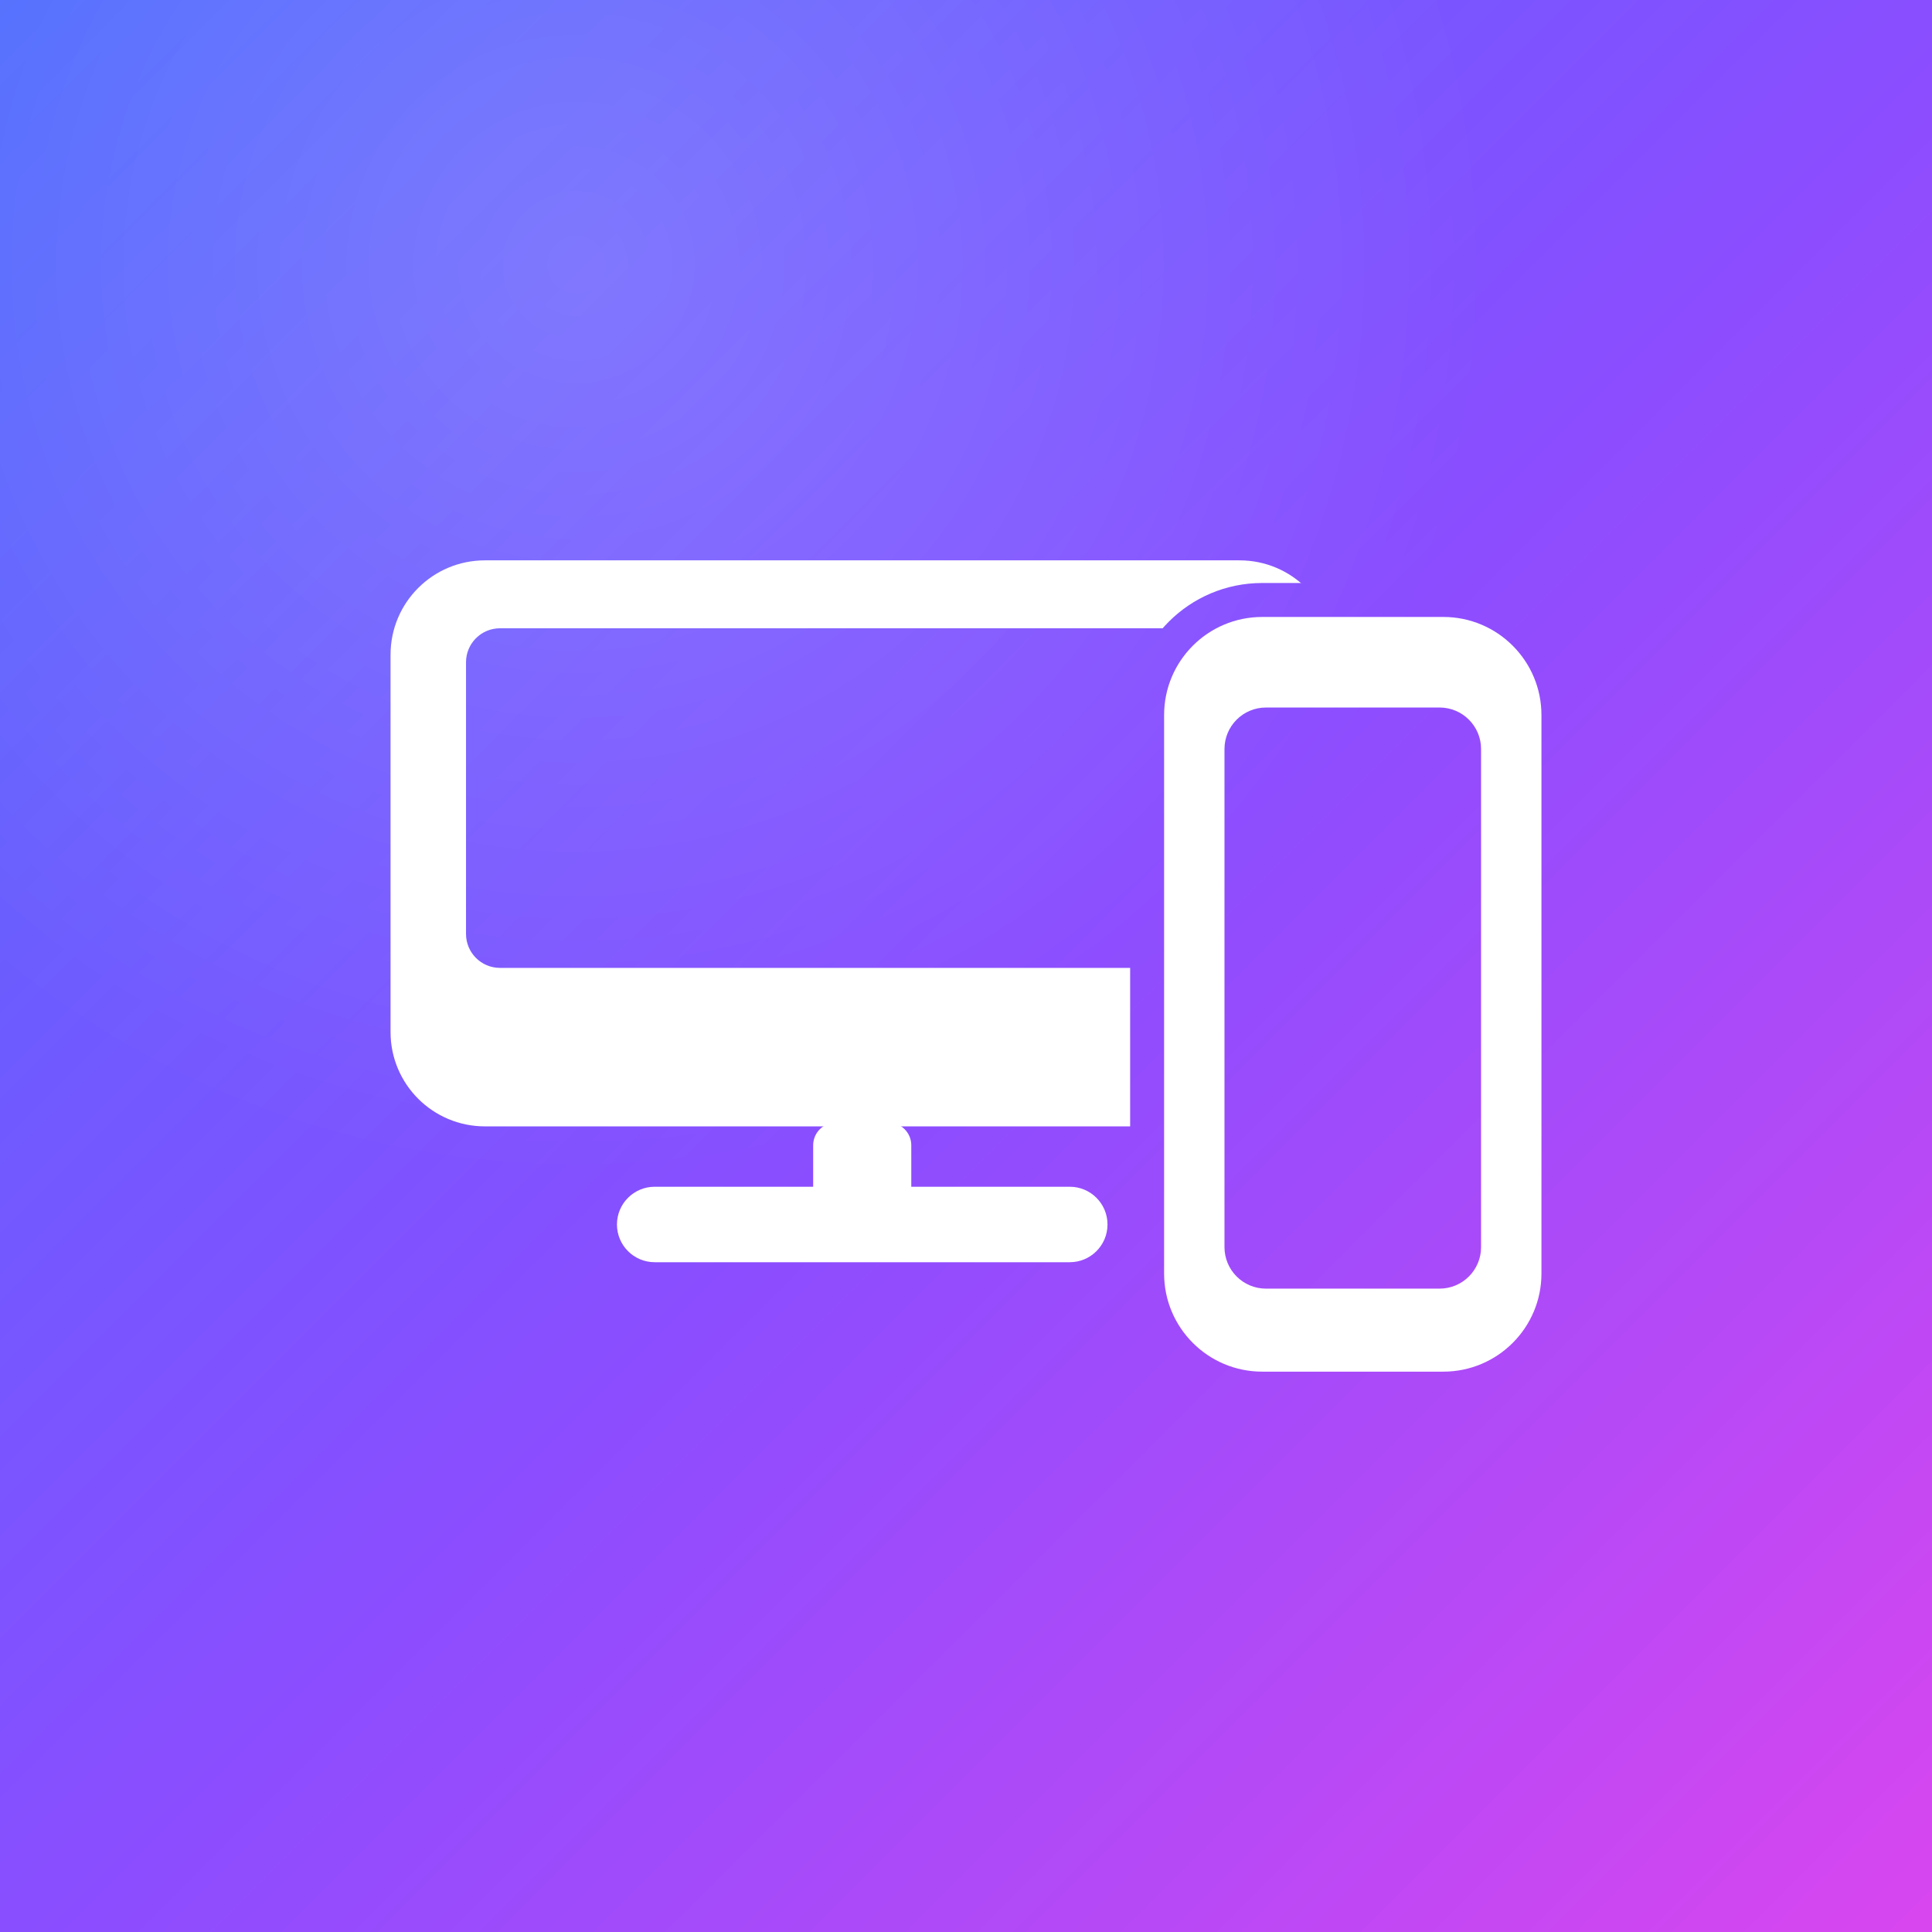
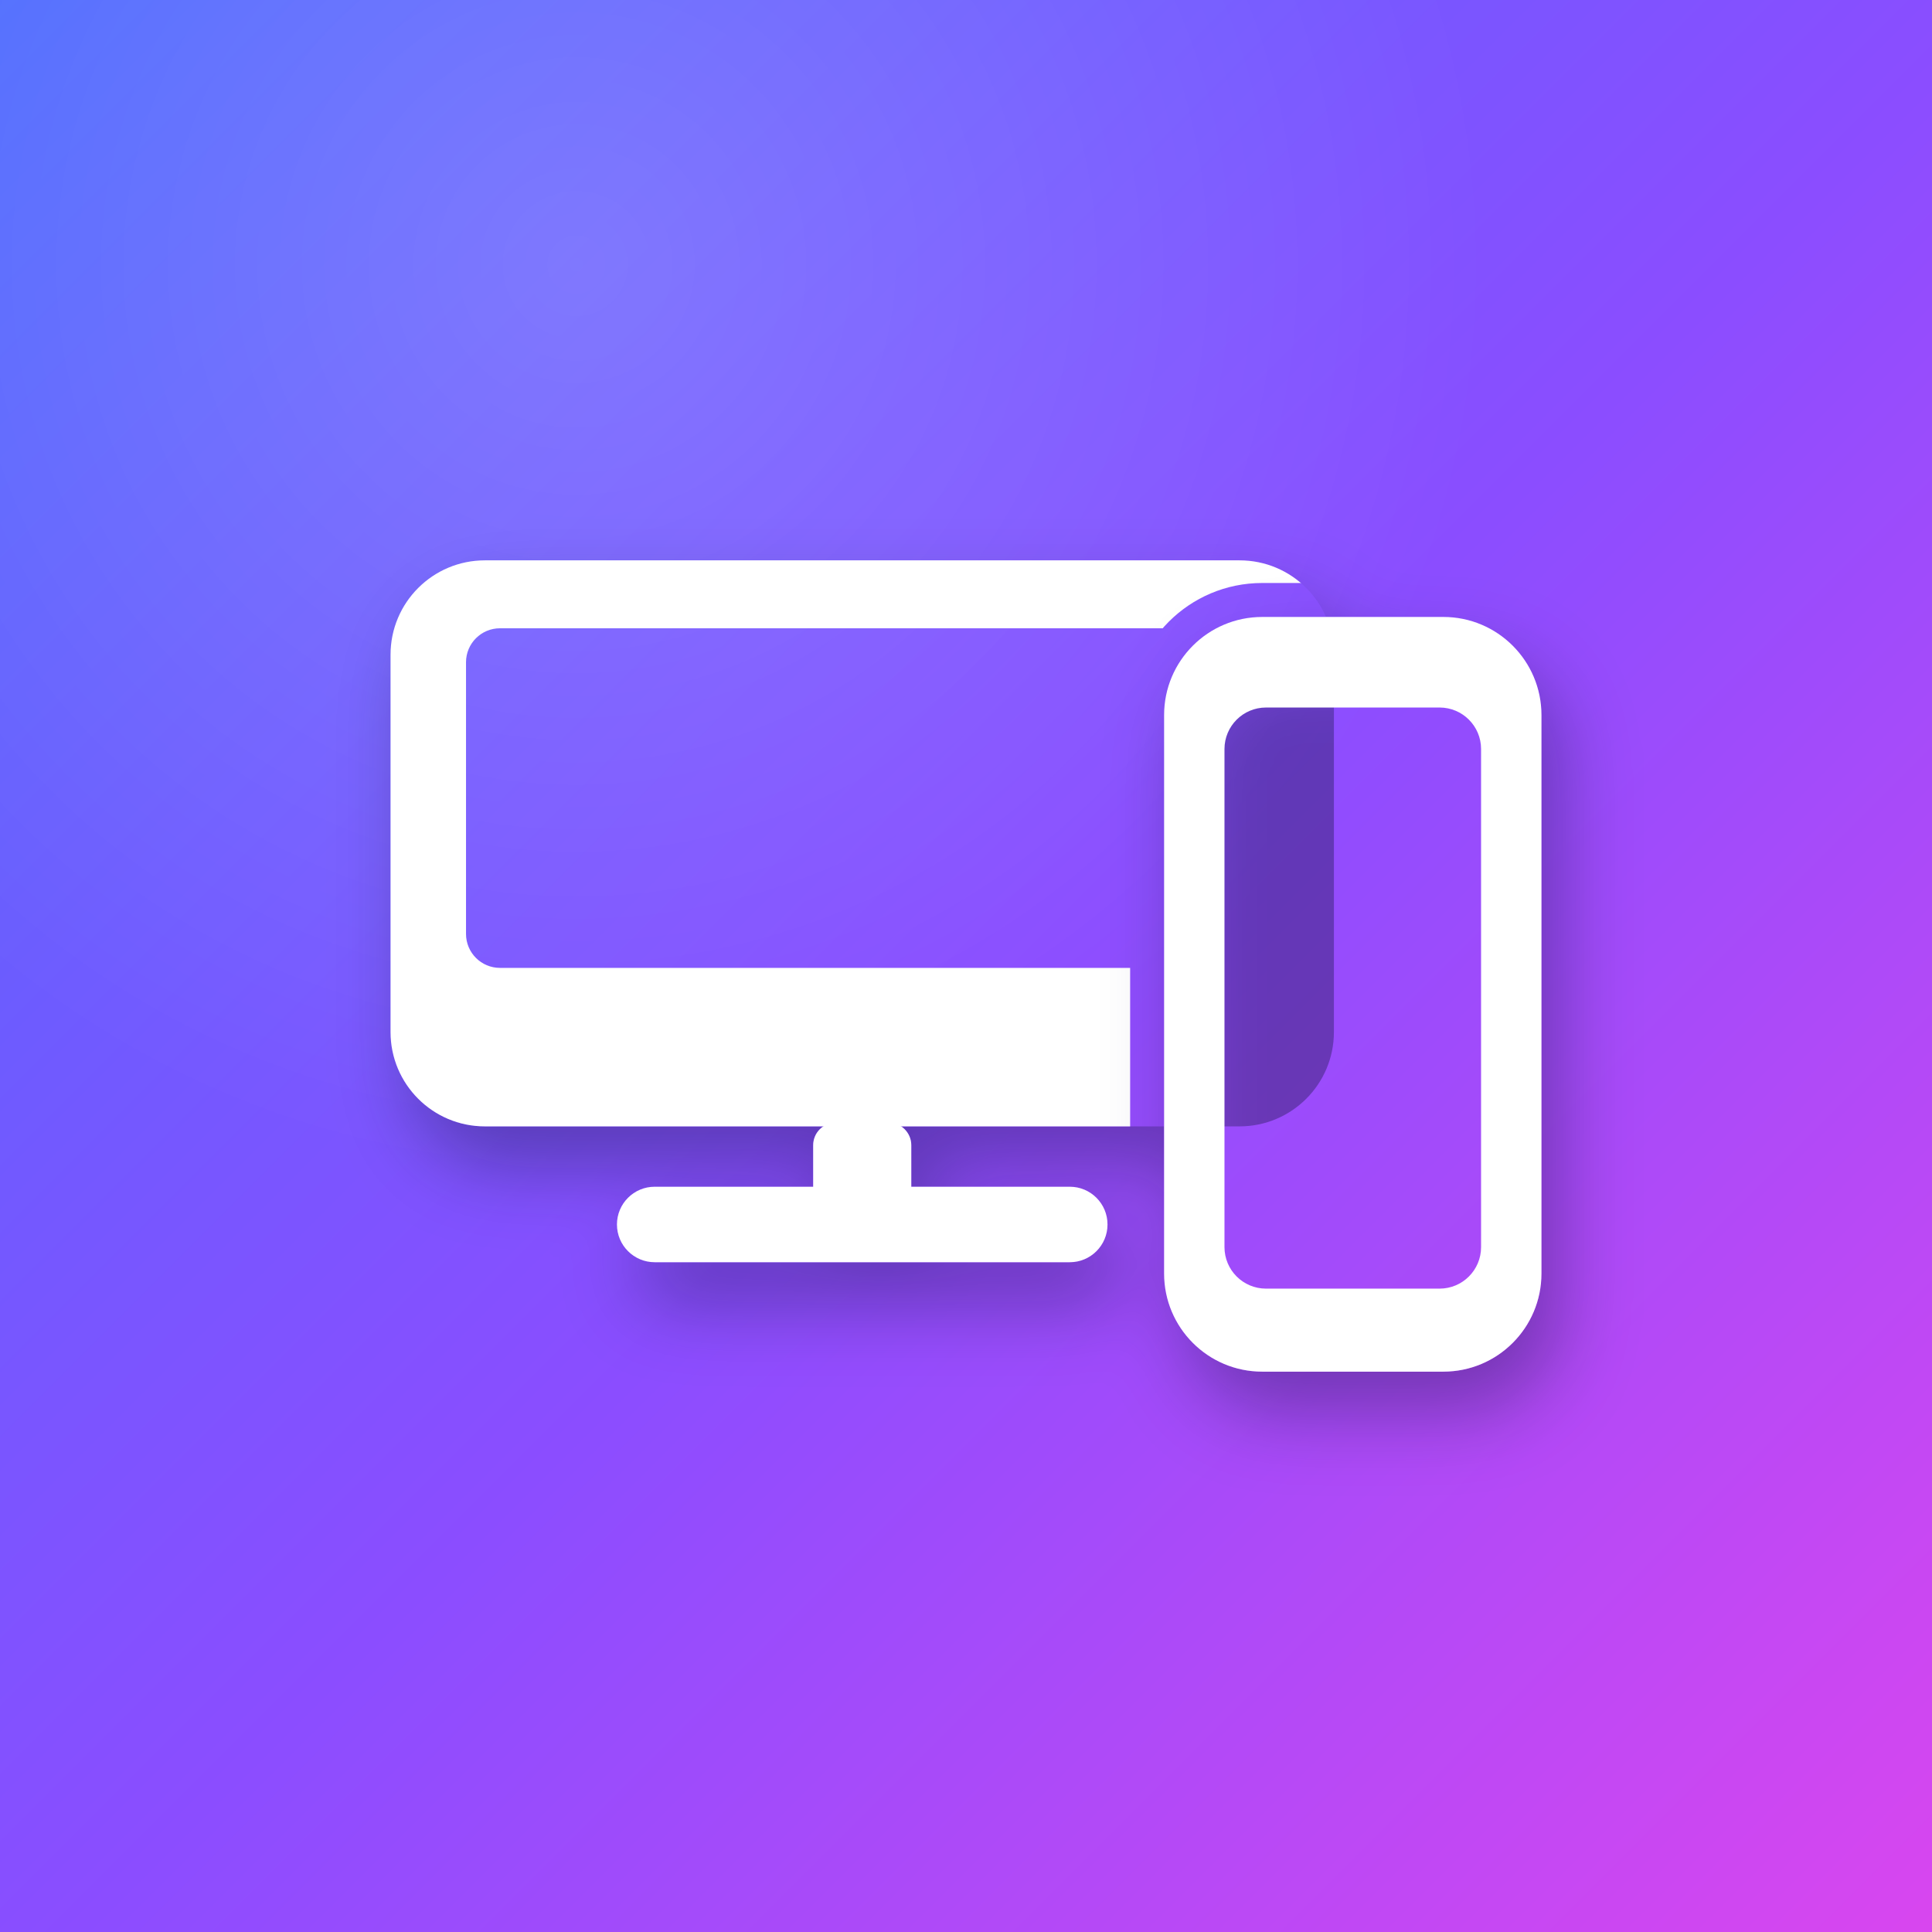
<svg xmlns="http://www.w3.org/2000/svg" width="1024" height="1024" viewBox="0 0 1024 1024">
  <defs>
    <linearGradient id="gg" x1="0" y1="0" x2="1" y2="1">
      <stop offset="0" stop-color="#4D6BFE" />
      <stop offset="0.52" stop-color="#8B4DFF" />
      <stop offset="1" stop-color="#D946EF" />
    </linearGradient>
    <radialGradient id="sheen" cx="0.30" cy="0.14" r="0.85">
      <stop offset="0" stop-color="#FFFFFF" stop-opacity="0.16" />
      <stop offset="0.55" stop-color="#FFFFFF" stop-opacity="0" />
      <stop offset="1" stop-color="#FFFFFF" stop-opacity="0" />
    </radialGradient>
    <mask id="monitor" maskUnits="userSpaceOnUse" x="0" y="0" width="1024" height="1024">
      <rect width="1024" height="1024" fill="#FFFFFF" />
      <rect x="247" y="333" width="420" height="180" rx="18" fill="#000000" />
      <rect x="599" y="309" width="236" height="436" rx="70" fill="#000000" />
    </mask>
    <mask id="phone" maskUnits="userSpaceOnUse" x="0" y="0" width="1024" height="1024">
      <rect width="1024" height="1024" fill="#FFFFFF" />
      <rect x="649" y="375" width="136" height="308" rx="22" fill="#000000" />
    </mask>
+     <filter id="castShadow" x="-40%" y="-40%" width="180%" height="190%" color-interpolation-filters="sRGB">
+       <feGaussianBlur in="SourceAlpha" stdDeviation="20" result="blur" />
+       <feOffset in="blur" dx="10" dy="22" result="off" />
+       <feFlood flood-color="#0B1030" flood-opacity="0.34" result="col" />
+       <feComposite in="col" in2="off" operator="in" />
+     </filter>
+     <mask id="notBody" maskUnits="userSpaceOnUse" x="0" y="0" width="1024" height="1024">
+       <rect width="1024" height="1024" fill="#FFFFFF" />
+       <g fill="#000000">
+         <rect x="207" y="297" width="500" height="300" rx="50" />
+         <rect x="431" y="595" width="52" height="46" rx="12" />
+         <rect x="327" y="629" width="260" height="40" rx="20" />
+         <rect x="617" y="327" width="200" height="400" rx="52" />
+       </g>
+     </mask>
+     <mask id="monArea" maskUnits="userSpaceOnUse" x="0" y="0" width="1024" height="1024">
+       <rect width="1024" height="1024" fill="#000000" />
+       <g fill="#FFFFFF">
+         <rect x="207" y="297" width="500" height="300" rx="50" />
+         <rect x="431" y="595" width="52" height="46" rx="12" />
+         <rect x="327" y="629" width="260" height="40" rx="20" />
+       </g>
+     </mask>
  </defs>
  <rect width="1024" height="1024" fill="url(#gg)" />
  <rect width="1024" height="1024" fill="url(#sheen)" />
+   <g mask="url(#notBody)">
+     <g filter="url(#castShadow)" fill="#000000">
+       <rect x="207" y="297" width="500" height="300" rx="50" />
+       <rect x="431" y="595" width="52" height="46" rx="12" />
+       <rect x="327" y="629" width="260" height="40" rx="20" />
+       <rect x="617" y="327" width="200" height="400" rx="52" />
+     </g>
+   </g>
  <g mask="url(#monitor)">
    <rect x="207" y="297" width="500" height="300" rx="50" fill="#FFFFFF" />
    <rect x="431" y="595" width="52" height="46" rx="12" fill="#FFFFFF" />
    <rect x="327" y="629" width="260" height="40" rx="20" fill="#FFFFFF" />
  </g>
+   <g mask="url(#monArea)">
+     <g filter="url(#castShadow)" fill="#000000">
+       <rect x="617" y="327" width="200" height="400" rx="52" />
+     </g>
+   </g>
  <g mask="url(#phone)">
    <rect x="617" y="327" width="200" height="400" rx="52" fill="#FFFFFF" />
  </g>
</svg>
